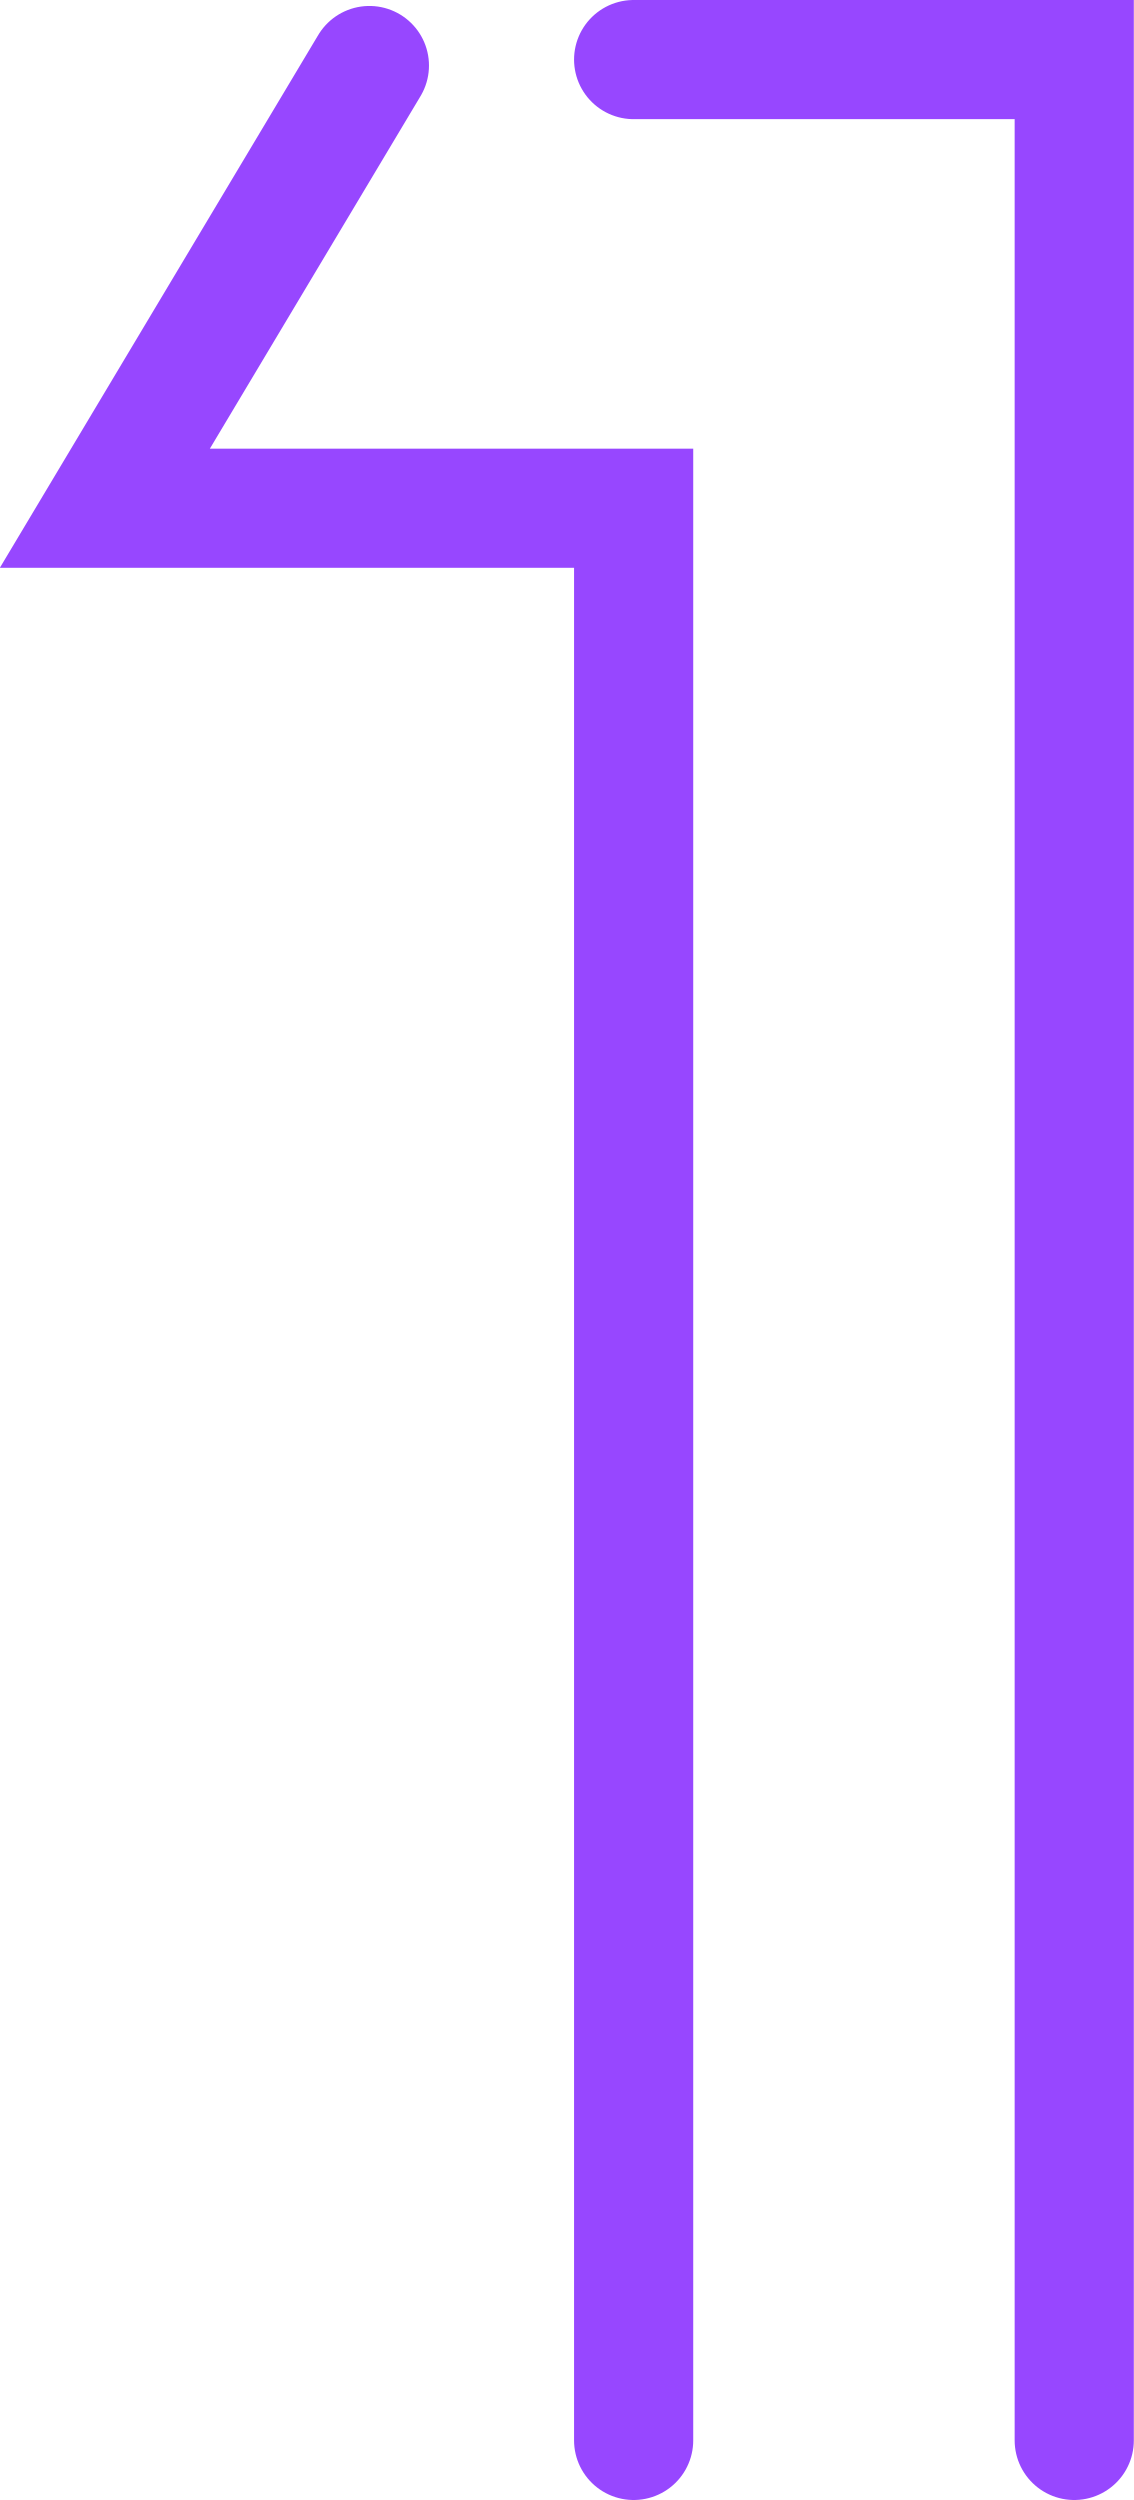
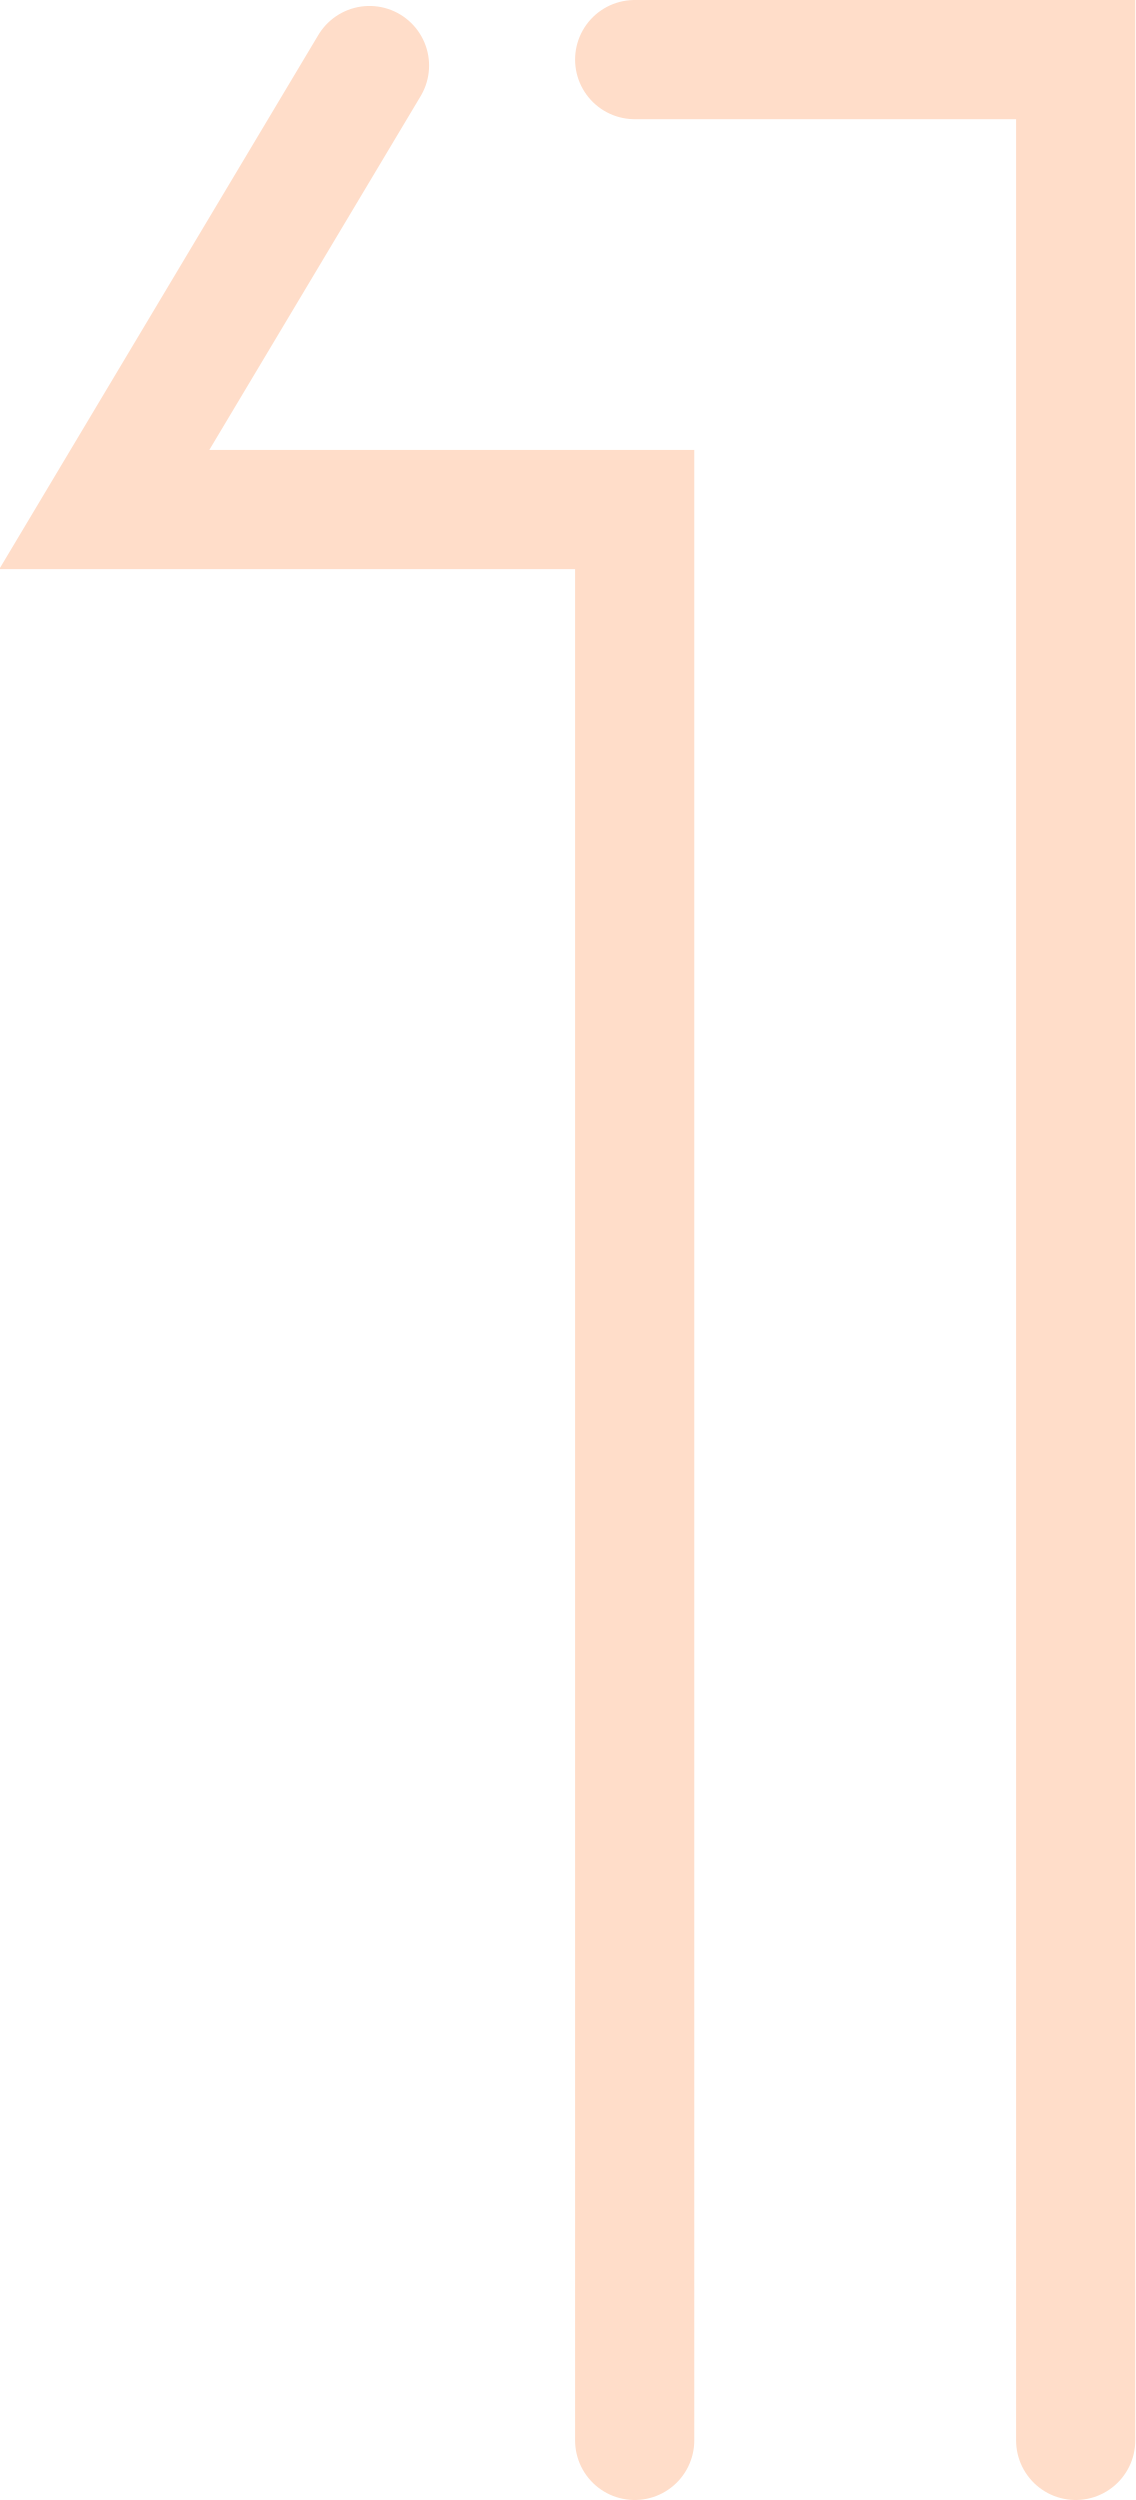
- <svg xmlns="http://www.w3.org/2000/svg" id="Layer_1" data-name="Layer 1" viewBox="0 0 38.06 83.92">
-   <defs>
-     <style>.cls-1{fill:none;stroke:#9747ff;stroke-linecap:round;stroke-miterlimit:10;stroke-width:4px;}</style>
-   </defs>
-   <path class="cls-1" d="M21.27,2H36.06V81.92m-14.79,0V17.06H3.52L12.4,2.2" />
+ <svg xmlns="http://www.w3.org/2000/svg" version="1.1" id="Layer_1" x="0px" y="0px" viewBox="0 0 38.1 83.9" style="enable-background:new 0 0 38.1 83.9;" xml:space="preserve">
+   <style type="text/css">
+ 	.st0{fill:none;stroke:#FFDDC9;stroke-width:4;stroke-linecap:round;stroke-miterlimit:10;}
+ </style>
+   <path class="st0" d="M21.3,2h14.8v79.9 M21.3,81.9V17.1H3.5l8.9-14.9" />
</svg>
